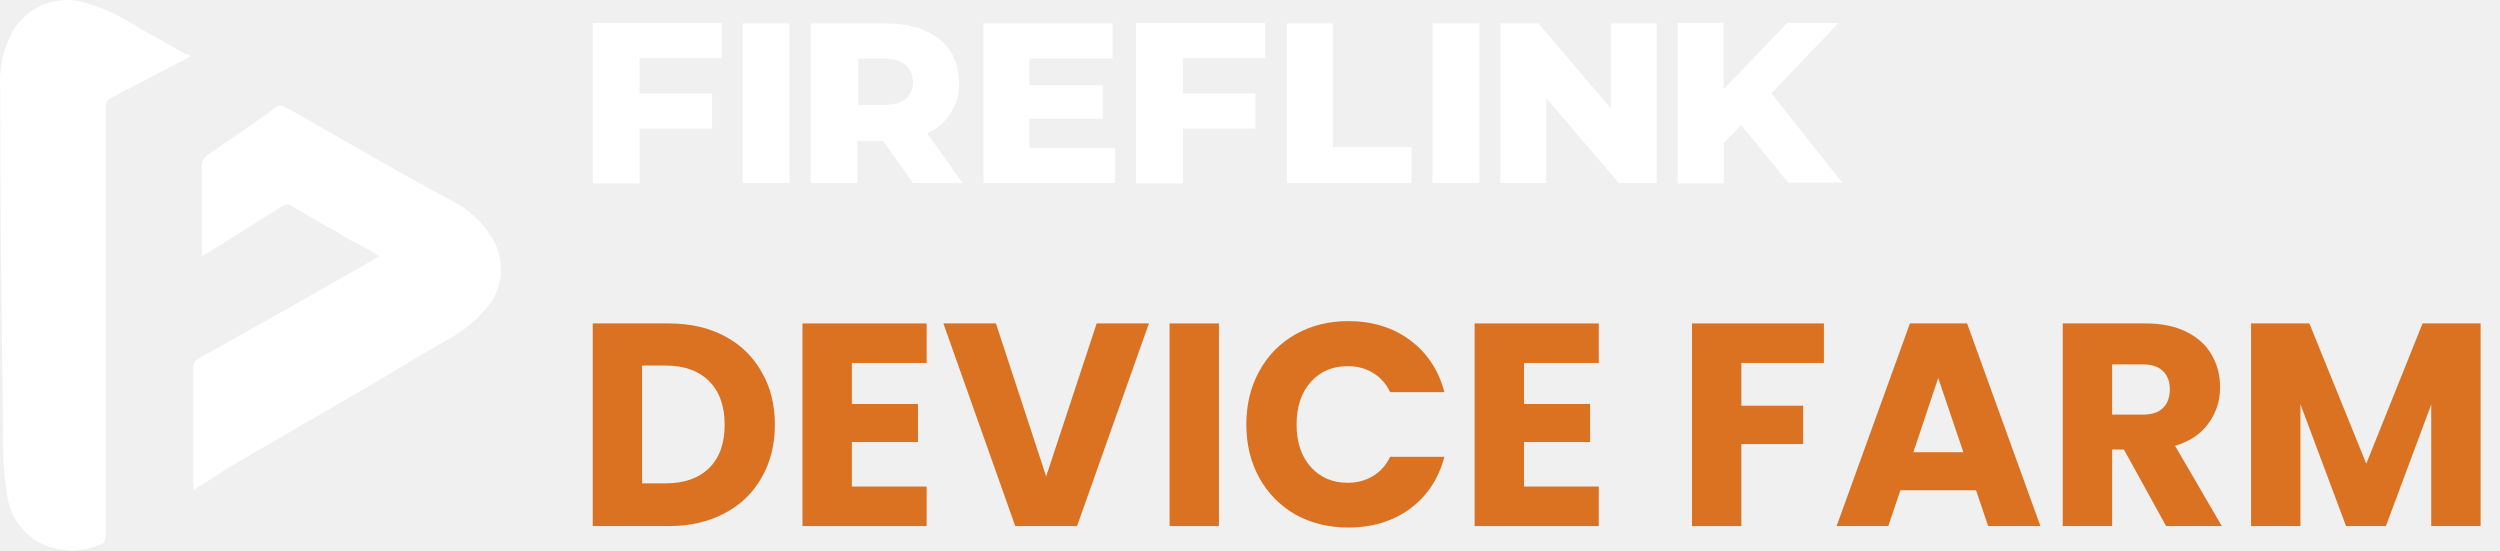
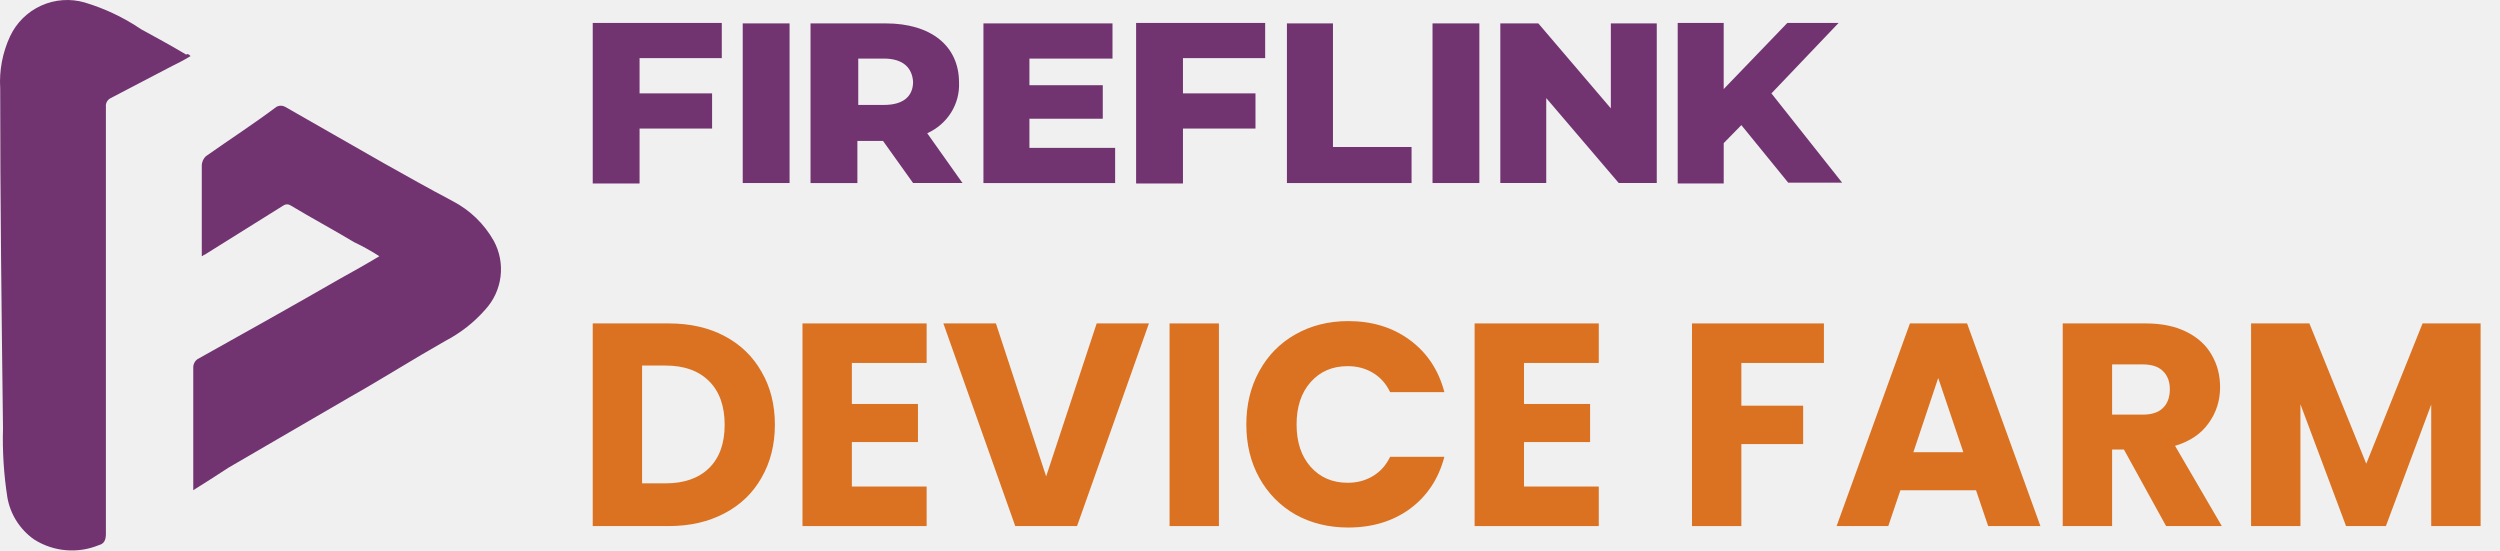
<svg xmlns="http://www.w3.org/2000/svg" width="109" height="24" viewBox="0 0 109 24" fill="none">
-   <path d="M8.308 2.446C8.001 2.634 7.756 2.753 7.509 2.876C6.587 3.367 5.727 3.798 4.806 4.288C4.742 4.324 4.69 4.379 4.656 4.444C4.623 4.51 4.609 4.584 4.617 4.657V23.276C4.617 23.521 4.556 23.706 4.311 23.767C3.855 23.955 3.36 24.031 2.869 23.988C2.377 23.946 1.903 23.785 1.487 23.521C1.18 23.306 0.92 23.032 0.719 22.716C0.519 22.4 0.383 22.047 0.32 21.678C0.165 20.682 0.102 19.674 0.131 18.666C0.07 13.75 0.009 8.773 0.009 3.857C-0.039 3.075 0.109 2.294 0.439 1.584C0.717 0.99 1.198 0.515 1.795 0.245C2.392 -0.025 3.066 -0.074 3.696 0.109C4.569 0.371 5.398 0.765 6.154 1.276C6.829 1.645 7.505 2.013 8.12 2.382C8.186 2.323 8.247 2.384 8.308 2.446Z" fill="white" />
-   <path d="M8.426 21.372V16.026C8.424 15.954 8.441 15.882 8.474 15.818C8.507 15.753 8.555 15.698 8.614 15.657C10.704 14.489 12.793 13.322 14.821 12.154C15.373 11.847 15.927 11.54 16.541 11.171C16.185 10.943 15.816 10.737 15.435 10.556C14.513 10.003 13.592 9.511 12.67 8.956C12.625 8.925 12.571 8.909 12.516 8.909C12.461 8.909 12.408 8.925 12.362 8.956C11.195 9.693 10.089 10.368 8.921 11.107C8.86 11.107 8.86 11.168 8.798 11.168V7.235C8.796 7.154 8.812 7.074 8.844 6.999C8.877 6.925 8.925 6.859 8.986 6.805C10.031 6.068 11.075 5.393 12.058 4.654C12.115 4.624 12.178 4.608 12.242 4.608C12.306 4.608 12.37 4.624 12.426 4.654C13.838 5.453 15.314 6.314 16.728 7.112C17.711 7.664 18.694 8.218 19.74 8.77C20.488 9.16 21.107 9.757 21.523 10.491C21.785 10.969 21.89 11.516 21.824 12.057C21.757 12.597 21.523 13.103 21.154 13.503C20.668 14.056 20.085 14.514 19.433 14.855C18.021 15.654 16.668 16.514 15.255 17.313C13.473 18.357 11.752 19.34 9.971 20.385C9.409 20.758 8.917 21.061 8.426 21.372Z" fill="white" />
-   <path d="M27.885 2.534V4.071H31.047V5.605H27.885V8H25.843V1H31.47V2.534H27.885Z" fill="white" />
-   <path d="M32.383 1.02H34.425V7.98H32.383V1.02Z" fill="white" />
-   <path d="M38.501 6.146H37.382V7.981H35.339V1.02H38.615C40.581 1.02 41.814 1.992 41.814 3.601C41.834 4.061 41.713 4.517 41.466 4.91C41.219 5.303 40.857 5.616 40.427 5.81L41.965 7.98H39.81L38.501 6.146ZM38.54 2.554H37.42V4.575H38.538C39.386 4.575 39.81 4.2 39.81 3.564C39.771 2.966 39.386 2.554 38.538 2.554H38.54Z" fill="white" />
-   <path d="M48.62 6.446V7.981H42.878V1.02H48.505V2.554H44.883V3.716H48.081V5.176H44.883V6.448L48.62 6.446Z" fill="white" />
-   <path d="M51.577 2.534V4.071H54.739V5.605H51.577V8H49.534V1H55.161V2.534H51.577Z" fill="white" />
-   <path d="M56.074 1.02H58.117V6.409H61.544V7.981H56.11V1.02H56.074Z" fill="white" />
-   <path d="M62.458 1.02H64.5V7.98H62.458V1.02Z" fill="white" />
-   <path d="M72.235 1.02V7.98H70.578L67.416 4.276V7.98H65.414V1.02H67.071L70.233 4.725V1.02H72.235Z" fill="white" />
-   <path d="M75.923 5.455L75.154 6.24V7.999H73.148V1.001H75.153V3.883L77.927 1.001H80.162L77.234 4.072L80.317 7.964H77.966L75.923 5.455Z" fill="white" />
+   <path d="M8.308 2.446C8.001 2.634 7.756 2.753 7.509 2.876C6.587 3.367 5.727 3.798 4.806 4.288C4.742 4.324 4.69 4.379 4.656 4.444C4.623 4.51 4.609 4.584 4.617 4.657V23.276C4.617 23.521 4.556 23.706 4.311 23.767C3.855 23.955 3.36 24.031 2.869 23.988C2.377 23.946 1.903 23.785 1.487 23.521C1.18 23.306 0.92 23.032 0.719 22.716C0.519 22.4 0.383 22.047 0.32 21.678C0.165 20.682 0.102 19.674 0.131 18.666C0.07 13.75 0.009 8.773 0.009 3.857C-0.039 3.075 0.109 2.294 0.439 1.584C0.717 0.99 1.198 0.515 1.795 0.245C2.392 -0.025 3.066 -0.074 3.696 0.109C4.569 0.371 5.398 0.765 6.154 1.276C6.829 1.645 7.505 2.013 8.12 2.382C8.186 2.323 8.247 2.384 8.308 2.446Z" fill="#713471" />
+   <path d="M8.426 21.372V16.026C8.424 15.954 8.441 15.882 8.474 15.818C8.507 15.753 8.555 15.698 8.614 15.657C10.704 14.489 12.793 13.322 14.821 12.154C15.373 11.847 15.927 11.54 16.541 11.171C16.185 10.943 15.816 10.737 15.435 10.556C14.513 10.003 13.592 9.511 12.67 8.956C12.625 8.925 12.571 8.909 12.516 8.909C12.461 8.909 12.408 8.925 12.362 8.956C11.195 9.693 10.089 10.368 8.921 11.107C8.86 11.107 8.86 11.168 8.798 11.168V7.235C8.796 7.154 8.812 7.074 8.844 6.999C8.877 6.925 8.925 6.859 8.986 6.805C10.031 6.068 11.075 5.393 12.058 4.654C12.115 4.624 12.178 4.608 12.242 4.608C12.306 4.608 12.37 4.624 12.426 4.654C13.838 5.453 15.314 6.314 16.728 7.112C17.711 7.664 18.694 8.218 19.74 8.77C20.488 9.16 21.107 9.757 21.523 10.491C21.785 10.969 21.89 11.516 21.824 12.057C21.757 12.597 21.523 13.103 21.154 13.503C20.668 14.056 20.085 14.514 19.433 14.855C18.021 15.654 16.668 16.514 15.255 17.313C13.473 18.357 11.752 19.34 9.971 20.385C9.409 20.758 8.917 21.061 8.426 21.372Z" fill="#713471" />
+   <path d="M27.885 2.534V4.071H31.047V5.605H27.885V8H25.843V1H31.47V2.534H27.885Z" fill="#713471" />
+   <path d="M32.383 1.02H34.425V7.98H32.383V1.02Z" fill="#713471" />
+   <path d="M38.501 6.146H37.382V7.981H35.339V1.02H38.615C40.581 1.02 41.814 1.992 41.814 3.601C41.834 4.061 41.713 4.517 41.466 4.91C41.219 5.303 40.857 5.616 40.427 5.81L41.965 7.98H39.81L38.501 6.146ZM38.54 2.554H37.42V4.575H38.538C39.386 4.575 39.81 4.2 39.81 3.564C39.771 2.966 39.386 2.554 38.538 2.554H38.54Z" fill="#713471" />
+   <path d="M48.62 6.446V7.981H42.878V1.02H48.505V2.554H44.883V3.716H48.081V5.176H44.883V6.448L48.62 6.446Z" fill="#713471" />
+   <path d="M51.577 2.534V4.071H54.739V5.605H51.577V8H49.534V1H55.161V2.534H51.577Z" fill="#713471" />
+   <path d="M56.074 1.02H58.117V6.409H61.544V7.981H56.11V1.02H56.074Z" fill="#713471" />
+   <path d="M62.458 1.02H64.5V7.98H62.458V1.02Z" fill="#713471" />
+   <path d="M72.235 1.02V7.98H70.578L67.416 4.276V7.98H65.414V1.02H67.071L70.233 4.725V1.02H72.235Z" fill="#713471" />
+   <path d="M75.923 5.455L75.154 6.24V7.999H73.148V1.001H75.153V3.883L77.927 1.001H80.162L77.234 4.072L80.317 7.964H77.966L75.923 5.455Z" fill="#713471" />
  <path d="M29.153 14.101C30.085 14.101 30.899 14.285 31.595 14.655C32.292 15.024 32.829 15.544 33.206 16.215C33.592 16.878 33.785 17.646 33.785 18.519C33.785 19.383 33.592 20.151 33.206 20.822C32.829 21.494 32.288 22.014 31.583 22.383C30.886 22.752 30.076 22.937 29.153 22.937H25.843V14.101H29.153ZM29.015 21.074C29.829 21.074 30.462 20.852 30.916 20.407C31.369 19.962 31.595 19.333 31.595 18.519C31.595 17.705 31.369 17.071 30.916 16.618C30.462 16.165 29.829 15.938 29.015 15.938H27.995V21.074H29.015Z" fill="#DB7221" />
  <path d="M37.141 15.825V17.613H40.023V19.274H37.141V21.213H40.401V22.937H34.988V14.101H40.401V15.825H37.141Z" fill="#DB7221" />
  <path d="M50.093 14.101L46.959 22.937H44.265L41.131 14.101H43.422L45.612 20.772L47.815 14.101H50.093Z" fill="#DB7221" />
  <path d="M53.145 14.101V22.937H50.993V14.101H53.145Z" fill="#DB7221" />
  <path d="M54.34 18.506C54.34 17.634 54.529 16.857 54.907 16.178C55.284 15.489 55.809 14.957 56.48 14.579C57.16 14.193 57.928 14 58.784 14C59.833 14 60.73 14.277 61.477 14.831C62.224 15.385 62.724 16.14 62.975 17.096H60.609C60.433 16.727 60.181 16.446 59.854 16.253C59.535 16.06 59.17 15.964 58.758 15.964C58.096 15.964 57.559 16.194 57.147 16.656C56.736 17.117 56.531 17.734 56.531 18.506C56.531 19.278 56.736 19.895 57.147 20.357C57.559 20.818 58.096 21.049 58.758 21.049C59.17 21.049 59.535 20.952 59.854 20.759C60.181 20.566 60.433 20.285 60.609 19.916H62.975C62.724 20.873 62.224 21.628 61.477 22.182C60.73 22.727 59.833 23 58.784 23C57.928 23 57.16 22.811 56.48 22.434C55.809 22.048 55.284 21.515 54.907 20.835C54.529 20.155 54.34 19.379 54.34 18.506Z" fill="#DB7221" />
  <path d="M66.446 15.825V17.613H69.328V19.274H66.446V21.213H69.706V22.937H64.293V14.101H69.706V15.825H66.446Z" fill="#DB7221" />
  <path d="M79.523 14.101V15.825H75.923V17.688H78.617V19.362H75.923V22.937H73.771V14.101H79.523Z" fill="#DB7221" />
  <path d="M86.155 21.376H82.857L82.329 22.937H80.076L83.273 14.101H85.765L88.962 22.937H86.684L86.155 21.376ZM85.601 19.715L84.506 16.48L83.424 19.715H85.601Z" fill="#DB7221" />
  <path d="M94.442 22.937L92.604 19.601H92.088V22.937H89.935V14.101H93.548C94.244 14.101 94.836 14.222 95.323 14.466C95.818 14.709 96.187 15.045 96.43 15.473C96.674 15.892 96.796 16.362 96.796 16.883C96.796 17.47 96.628 17.994 96.292 18.456C95.965 18.918 95.478 19.245 94.832 19.438L96.871 22.937H94.442ZM92.088 18.078H93.422C93.816 18.078 94.11 17.982 94.303 17.789C94.504 17.596 94.605 17.323 94.605 16.971C94.605 16.635 94.504 16.371 94.303 16.178C94.11 15.985 93.816 15.888 93.422 15.888H92.088V18.078Z" fill="#DB7221" />
  <path d="M108.154 14.101V22.937H106.001V17.638L104.025 22.937H102.288L100.299 17.625V22.937H98.147V14.101H100.689L103.169 20.218L105.624 14.101H108.154Z" fill="#DB7221" />
</svg>
